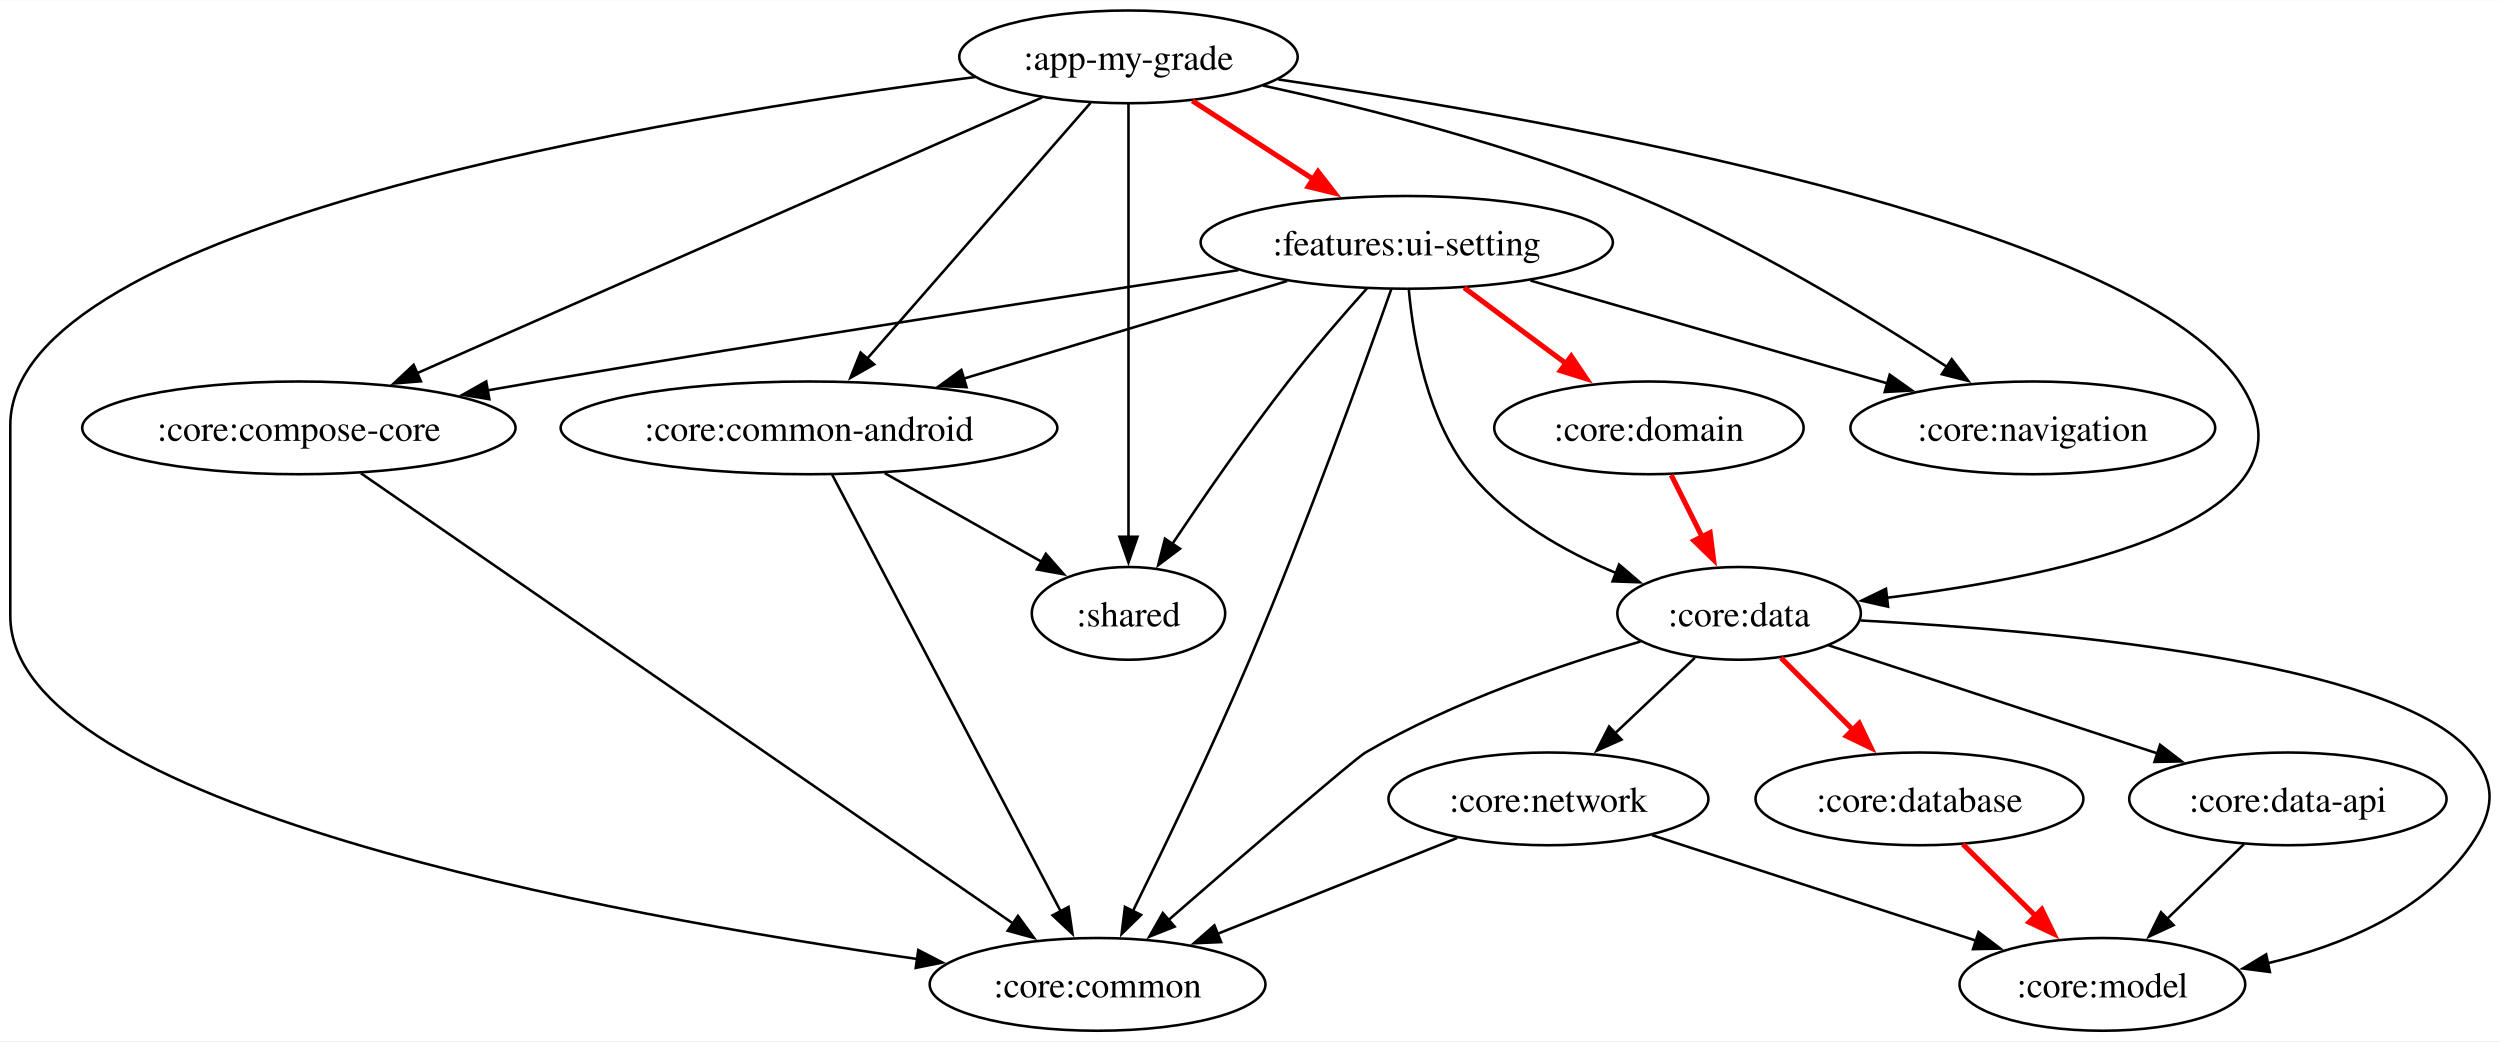
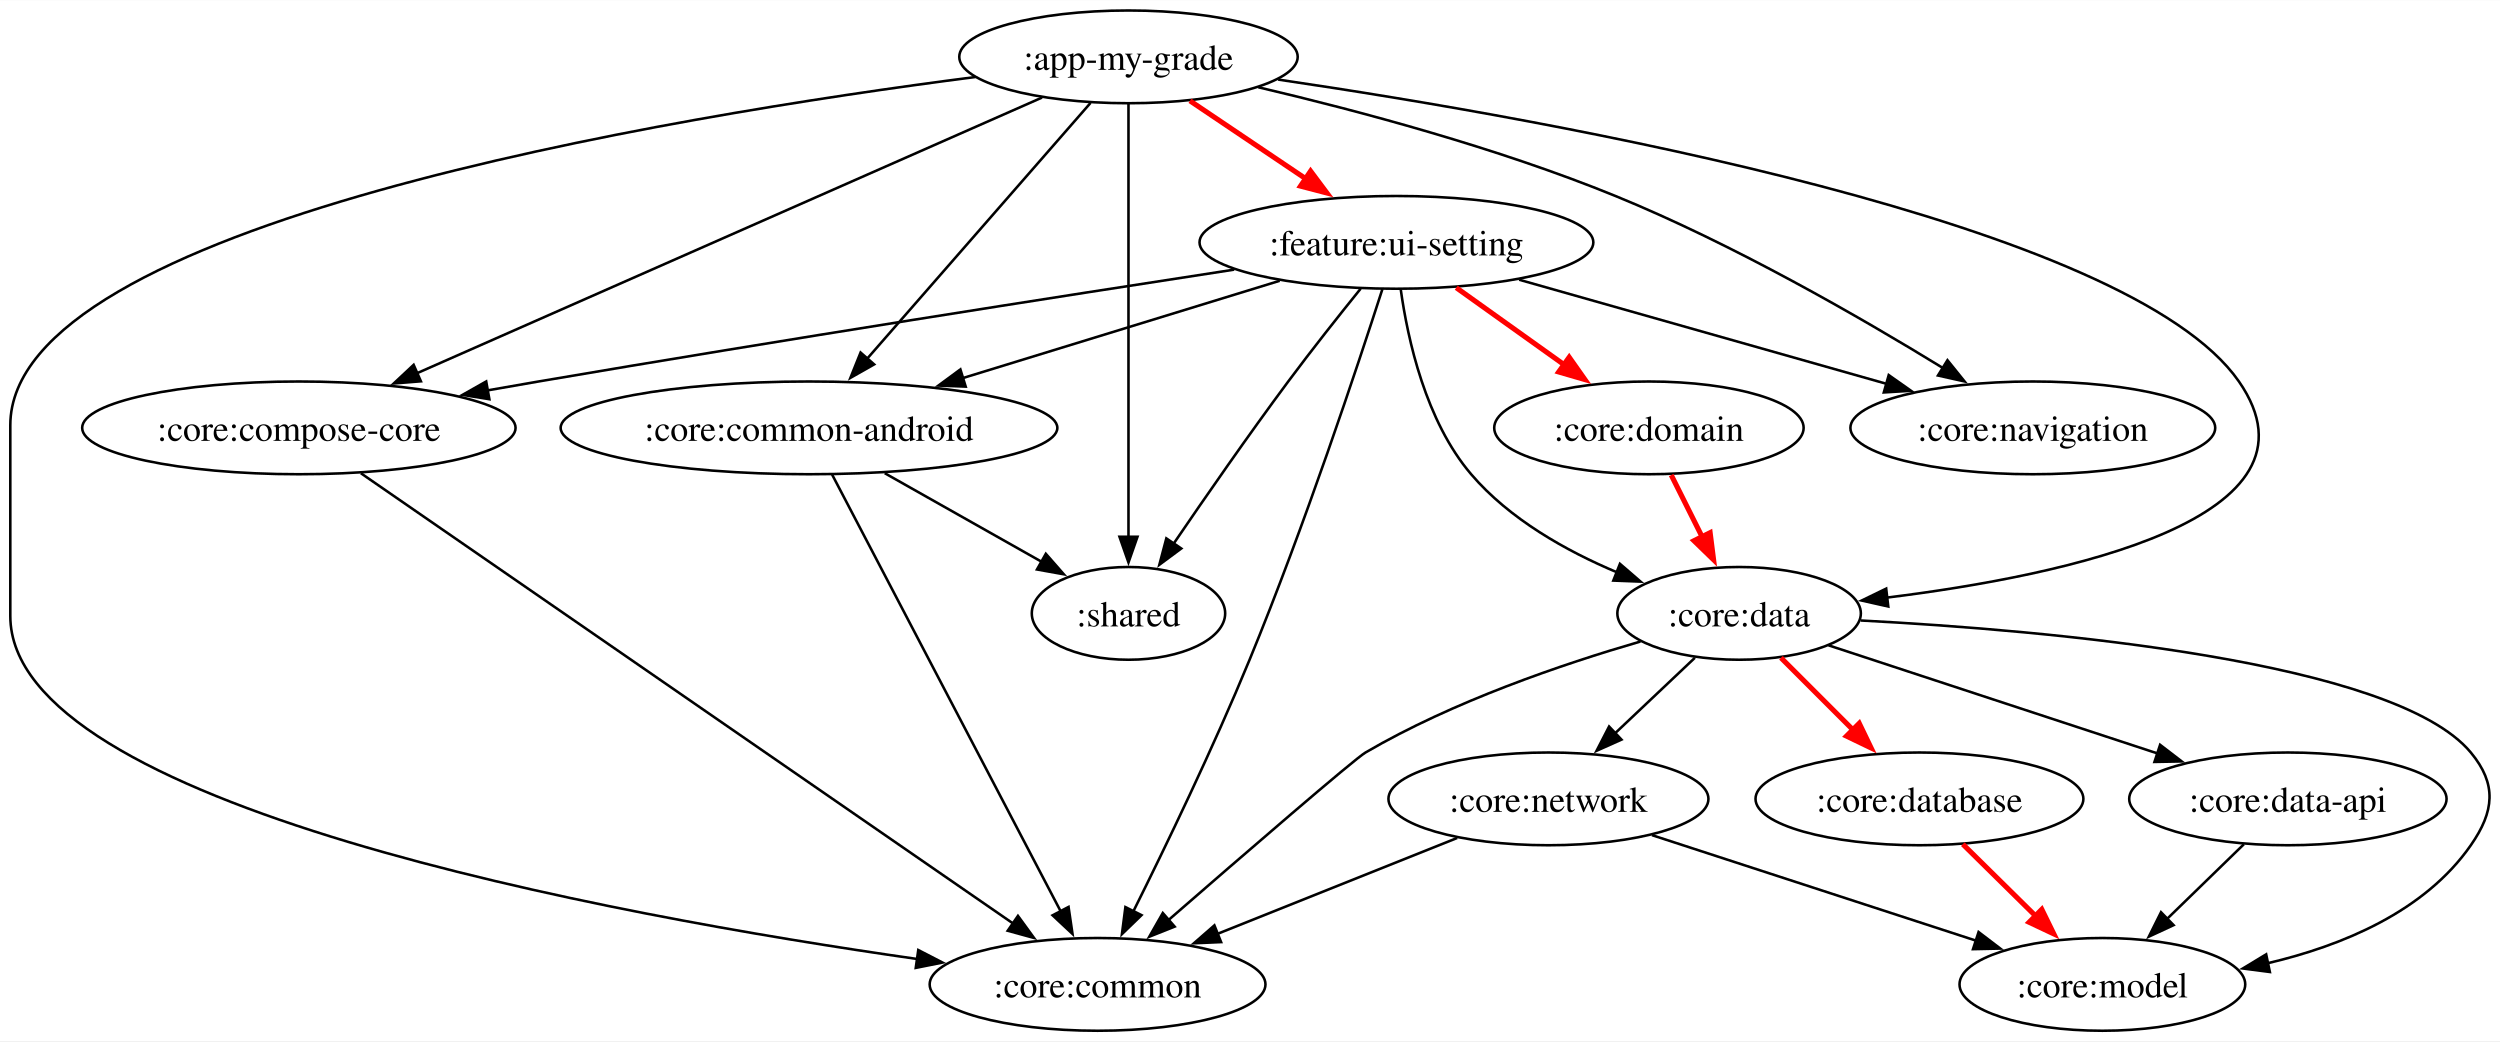
<svg xmlns="http://www.w3.org/2000/svg" width="970pt" height="404pt" viewBox="0 0 970.33 404">
  <g class="graph">
    <path fill="#fff" d="M0 404V0h970.33v404z" />
    <g class="node" transform="translate(4 400)">
      <ellipse cx="434" cy="-378" fill="none" stroke="#000" rx="65.68" ry="18" />
      <text x="434" y="-372.95" font-family="Times,serif" font-size="14" text-anchor="middle">:app-my-grade</text>
    </g>
    <g class="node" transform="translate(4 400)">
      <ellipse cx="422" cy="-18" fill="none" stroke="#000" rx="65.17" ry="18" />
      <text x="422" y="-12.95" font-family="Times,serif" font-size="14" text-anchor="middle">:core:common</text>
    </g>
    <g stroke="#000" class="edge">
      <path fill="none" d="M378.56 29.82C259.7 45.13 4 87.11 4 165v74c0 73.39 232.15 116.03 352.08 133.16" />
      <path d="m356.41 368.67 9.41 4.86-10.39 2.07z" />
    </g>
    <g class="node" transform="translate(4 400)">
      <ellipse cx="310" cy="-234" fill="none" stroke="#000" rx="96.39" ry="18" />
      <text x="310" y="-228.95" font-family="Times,serif" font-size="14" text-anchor="middle">:core:common-android</text>
    </g>
    <g stroke="#000" class="edge">
      <path fill="none" d="M423.29 39.85c-21.51 24.63-61.72 70.68-86.91 99.52" />
      <path d="m339.29 141.36-9.22 5.23 3.95-9.83z" />
    </g>
    <g class="node" transform="translate(4 400)">
      <ellipse cx="112" cy="-234" fill="none" stroke="#000" rx="84.11" ry="18" />
      <text x="112" y="-228.95" font-family="Times,serif" font-size="14" text-anchor="middle">:core:compose-core</text>
    </g>
    <g stroke="#000" class="edge">
      <path fill="none" d="M404.45 37.79c-57.98 25.57-177.01 78.07-242.59 106.99" />
      <path d="m163.37 147.93-10.56.84 7.74-7.24z" />
    </g>
    <g class="node" transform="translate(4 400)">
      <ellipse cx="671" cy="-162" fill="none" stroke="#000" rx="47.26" ry="18" />
      <text x="671" y="-156.95" font-family="Times,serif" font-size="14" text-anchor="middle">:core:data</text>
    </g>
    <g stroke="#000" class="edge">
-       <path fill="none" d="M496.17 30.77C603.72 46.51 826.61 86.02 869 148c36.56 53.46-67.22 75.4-136.76 83.95" />
-       <path d="m732.82 235.41-10.34-2.33 9.53-4.63z" />
+       <path fill="none" d="M496.1 30.82C603.53 46.64 826.23 86.29 869 148c36.89 53.23-67.01 75.26-136.66 83.88" />
+       <path d="m732.9 235.34-10.34-2.32 9.53-4.63z" />
    </g>
    <g class="node" transform="translate(4 400)">
      <ellipse cx="785" cy="-234" fill="none" stroke="#000" rx="70.8" ry="18" />
      <text x="785" y="-228.95" font-family="Times,serif" font-size="14" text-anchor="middle">:core:navigation</text>
    </g>
    <g stroke="#000" class="edge">
-       <path fill="none" d="M490.24 33.15C530.67 41.92 587.57 56.31 635 76c43.88 18.21 90.64 46.68 120.97 66.5" />
-       <path d="m757.53 139.34 6.42 8.43-10.27-2.59z" />
+       <path fill="none" d="M488.39 33.8C527.07 42.89 581.42 57.37 627 76c45.7 18.67 94.98 47.05 127.03 66.72" />
+       <path d="m755.87 139.73 6.65 8.25-10.34-2.3z" />
    </g>
    <g class="node" transform="translate(4 400)">
      <ellipse cx="434" cy="-162" fill="none" stroke="#000" rx="37.53" ry="18" />
      <text x="434" y="-156.95" font-family="Times,serif" font-size="14" text-anchor="middle">:shared</text>
    </g>
    <g stroke="#000" class="edge">
      <path fill="none" d="M438 40.15v168.32" />
      <path d="m441.5 208.25-3.5 10-3.5-10z" />
    </g>
    <g class="node" transform="translate(4 400)">
-       <ellipse cx="542" cy="-306" fill="none" stroke="#000" rx="80.01" ry="18" />
-       <text x="542" y="-300.95" font-family="Times,serif" font-size="14" text-anchor="middle">:features:ui-setting</text>
+       <ellipse cx="538" cy="-306" fill="none" stroke="#000" rx="76.43" ry="18" />
+       <text x="538" y="-300.95" font-family="Times,serif" font-size="14" text-anchor="middle">:feature:ui-setting</text>
    </g>
    <g stroke="red" stroke-width="2" class="edge">
-       <path fill="none" d="M462.78 39.06c14.33 9.29 32.6 21.13 48.37 31.35" />
-       <path fill="red" d="m511.56 66.51 6.49 8.37-10.3-2.5z" />
+       <path fill="none" d="M461.86 39.06c13.68 9.2 31.07 20.91 46.15 31.06" />
+       <path fill="red" d="m508.68 66.35 6.34 8.49-10.25-2.68z" />
    </g>
    <g stroke="#000" class="edge">
      <path fill="none" d="M322.98 184.15c19.37 37.02 65.24 124.67 88.69 169.46" />
      <path d="m414.74 351.94 1.54 10.49-7.74-7.24z" />
    </g>
    <g stroke="#000" class="edge">
      <path fill="none" d="M343.39 183.59c18.33 10.35 41.98 23.7 61.05 34.47" />
      <path d="m405.92 214.87 6.98 7.96-10.42-1.87z" />
    </g>
    <g stroke="#000" class="edge">
      <path fill="none" d="M140.07 183.61c55.09 38.04 190.44 131.47 253.1 174.73" />
      <path d="m395.1 355.41 6.24 8.57-10.22-2.8z" />
    </g>
    <g stroke="#000" class="edge">
      <path fill="none" d="M636.71 248.92C606.48 257.69 563.9 272.18 530 292c-4.28 2.5-47.11 39.5-76.45 65" />
      <path d="m455.92 359.58-9.85 3.92 5.25-9.2z" />
    </g>
    <g class="node" transform="translate(4 400)">
      <ellipse cx="741" cy="-90" fill="none" stroke="#000" rx="63.63" ry="18" />
      <text x="741" y="-84.95" font-family="Times,serif" font-size="14" text-anchor="middle">:core:database</text>
    </g>
    <g stroke="red" stroke-width="2" class="edge">
      <path fill="none" d="m691.24 255.24 29.03 29.03" />
      <path fill="red" d="m721.63 280.68 4.6 9.55-9.55-4.6z" />
    </g>
    <g class="node" transform="translate(4 400)">
      <ellipse cx="884" cy="-90" fill="none" stroke="#000" rx="61.59" ry="18" />
      <text x="884" y="-84.95" font-family="Times,serif" font-size="14" text-anchor="middle">:core:data-api</text>
    </g>
    <g stroke="#000" class="edge">
      <path fill="none" d="M709.7 250.4c34.69 11.41 88.42 29.06 127.83 42.01" />
      <path d="m838.4 289.01 8.4 6.45-10.59.2z" />
    </g>
    <g class="node" transform="translate(4 400)">
      <ellipse cx="812" cy="-18" fill="none" stroke="#000" rx="55.45" ry="18" />
      <text x="812" y="-12.95" font-family="Times,serif" font-size="14" text-anchor="middle">:core:model</text>
    </g>
    <g stroke="#000" class="edge">
      <path fill="none" d="M722.17 240.76c72.8 3.83 207.27 15.65 236.83 51.24 10.22 12.31 9.14 22.87 0 36-17.9 25.73-49.82 38.99-78.97 45.82" />
      <path d="m881.01 377.19-10.5-1.36 9.06-5.49z" />
    </g>
    <g class="node" transform="translate(4 400)">
      <ellipse cx="597" cy="-90" fill="none" stroke="#000" rx="62.1" ry="18" />
      <text x="597" y="-84.95" font-family="Times,serif" font-size="14" text-anchor="middle">:core:network</text>
    </g>
    <g stroke="#000" class="edge">
      <path fill="none" d="M657.84 255.24c-9.21 8.7-20.74 19.61-31.01 29.33" />
      <path d="m629.35 287-9.67 4.33 4.86-9.42z" />
    </g>
    <g stroke="#000" class="edge">
-       <path fill="none" d="M540.02 112.1C529.57 141.69 506.96 204.28 485 256c-14.46 34.06-32.91 72.43-45.29 97.57" />
-       <path d="m442.89 355.04-7.57 7.41 1.3-10.52z" />
+       <path fill="none" d="M536.56 112.13C527.02 141.79 506.23 204.45 485 256c-14.09 34.21-32.61 72.56-45.11 97.65" />
+       <path d="m443.06 355.13-7.61 7.37 1.35-10.5z" />
    </g>
    <g stroke="#000" class="edge">
-       <path fill="none" d="M499.61 109 374.1 146.87" />
-       <path d="m375.15 150.21-10.59-.47 8.57-6.24z" />
+       <path fill="none" d="m496.68 108.91-123.34 37.87" />
+       <path d="m374.82 149.99-10.59-.41 8.53-6.28z" />
    </g>
    <g stroke="#000" class="edge">
-       <path fill="none" d="M480.69 104.78C412.74 115.07 303.3 131.97 209 148c-6.43 1.09-13.1 2.26-19.78 3.44" />
-       <path d="m189.94 154.87-10.46-1.69 9.23-5.2z" />
+       <path fill="none" d="M479.02 104.58C412 114.88 302.91 131.95 209 148c-6.43 1.1-13.1 2.27-19.78 3.45" />
+       <path d="m189.95 154.88-10.46-1.68 9.22-5.21z" />
    </g>
    <g stroke="#000" class="edge">
-       <path fill="none" d="M546.8 112.28c1.75 19.43 7.21 50.99 24.2 71.72 14.48 17.67 36.38 30.05 56.35 38.38" />
-       <path d="m628.42 219.04 8.05 6.9-10.59-.37z" />
+       <path fill="none" d="M543.68 112.31c2.72 19.47 9.69 51.06 27.32 71.69 14.84 17.37 36.78 29.72 56.69 38.1" />
+       <path d="m628.75 218.76 8.02 6.92-10.59-.41z" />
    </g>
    <g stroke="#000" class="edge">
-       <path fill="none" d="M594.01 108.83c39.87 11.48 96.65 27.84 138.66 39.94" />
-       <path d="m733.46 145.36 8.64 6.13-10.58.6z" />
+       <path fill="none" d="M589.62 108.5c40.76 11.55 99.5 28.19 142.67 40.43" />
+       <path d="m733.07 145.51 8.67 6.1-10.58.64z" />
    </g>
    <g stroke="#000" class="edge">
-       <path fill="none" d="M530.61 111.8c-9.17 10.23-20.88 23.7-30.61 36.2-16.03 20.59-32.88 44.97-44.95 63" />
-       <path d="m457.99 212.9-8.46 6.39 2.63-10.27z" />
+       <path fill="none" d="M528.11 111.98c-8.32 10.3-19 23.77-28.11 36.02-15.47 20.81-32.24 44.99-44.44 62.89" />
+       <path d="m458.49 212.82-8.51 6.31 2.71-10.24z" />
    </g>
    <g class="node" transform="translate(4 400)">
      <ellipse cx="636" cy="-234" fill="none" stroke="#000" rx="60.05" ry="18" />
      <text x="636" y="-228.95" font-family="Times,serif" font-size="14" text-anchor="middle">:core:domain</text>
    </g>
    <g stroke="red" stroke-width="2" class="edge">
-       <path fill="none" d="M568.28 111.59c12.26 9.13 27.66 20.6 41.05 30.57" />
-       <path fill="red" d="m609.85 138.18 5.93 8.78-10.11-3.16z" />
+       <path fill="none" d="M565.22 111.59c12.88 9.2 29.08 20.77 43.1 30.78" />
+       <path fill="red" d="m609.05 138.59 6.1 8.66-10.17-2.96z" />
    </g>
    <g stroke="red" stroke-width="2" class="edge">
      <path fill="none" d="M761.83 327.59c8.75 8.63 19.62 19.35 29.32 28.91" />
      <path fill="red" d="m792.48 352.89 4.66 9.51-9.58-4.52z" />
    </g>
    <g stroke="#000" class="edge">
      <path fill="none" d="M870.94 327.59c-8.97 8.72-20.13 19.56-30.04 29.2" />
      <path d="m843.64 359.01-9.61 4.46 4.73-9.48z" />
    </g>
    <g stroke="#000" class="edge">
      <path fill="none" d="M565.59 325.17c-26.87 10.74-64.03 25.61-93.25 37.3" />
      <path d="m473.95 365.59-10.58.46 7.98-6.96z" />
    </g>
    <g stroke="#000" class="edge">
      <path fill="none" d="M641.19 324.08c35.62 11.6 87.74 28.57 125.79 40.96" />
      <path d="m767.95 361.68 8.43 6.42-10.6.23z" />
    </g>
    <g stroke="red" stroke-width="2" class="edge">
      <path fill="none" d="M648.65 184.3c3.82 7.63 8.39 16.78 12.65 25.3" />
      <path fill="red" d="m663.75 206.68 1.34 10.51-7.6-7.38z" />
    </g>
  </g>
</svg>
